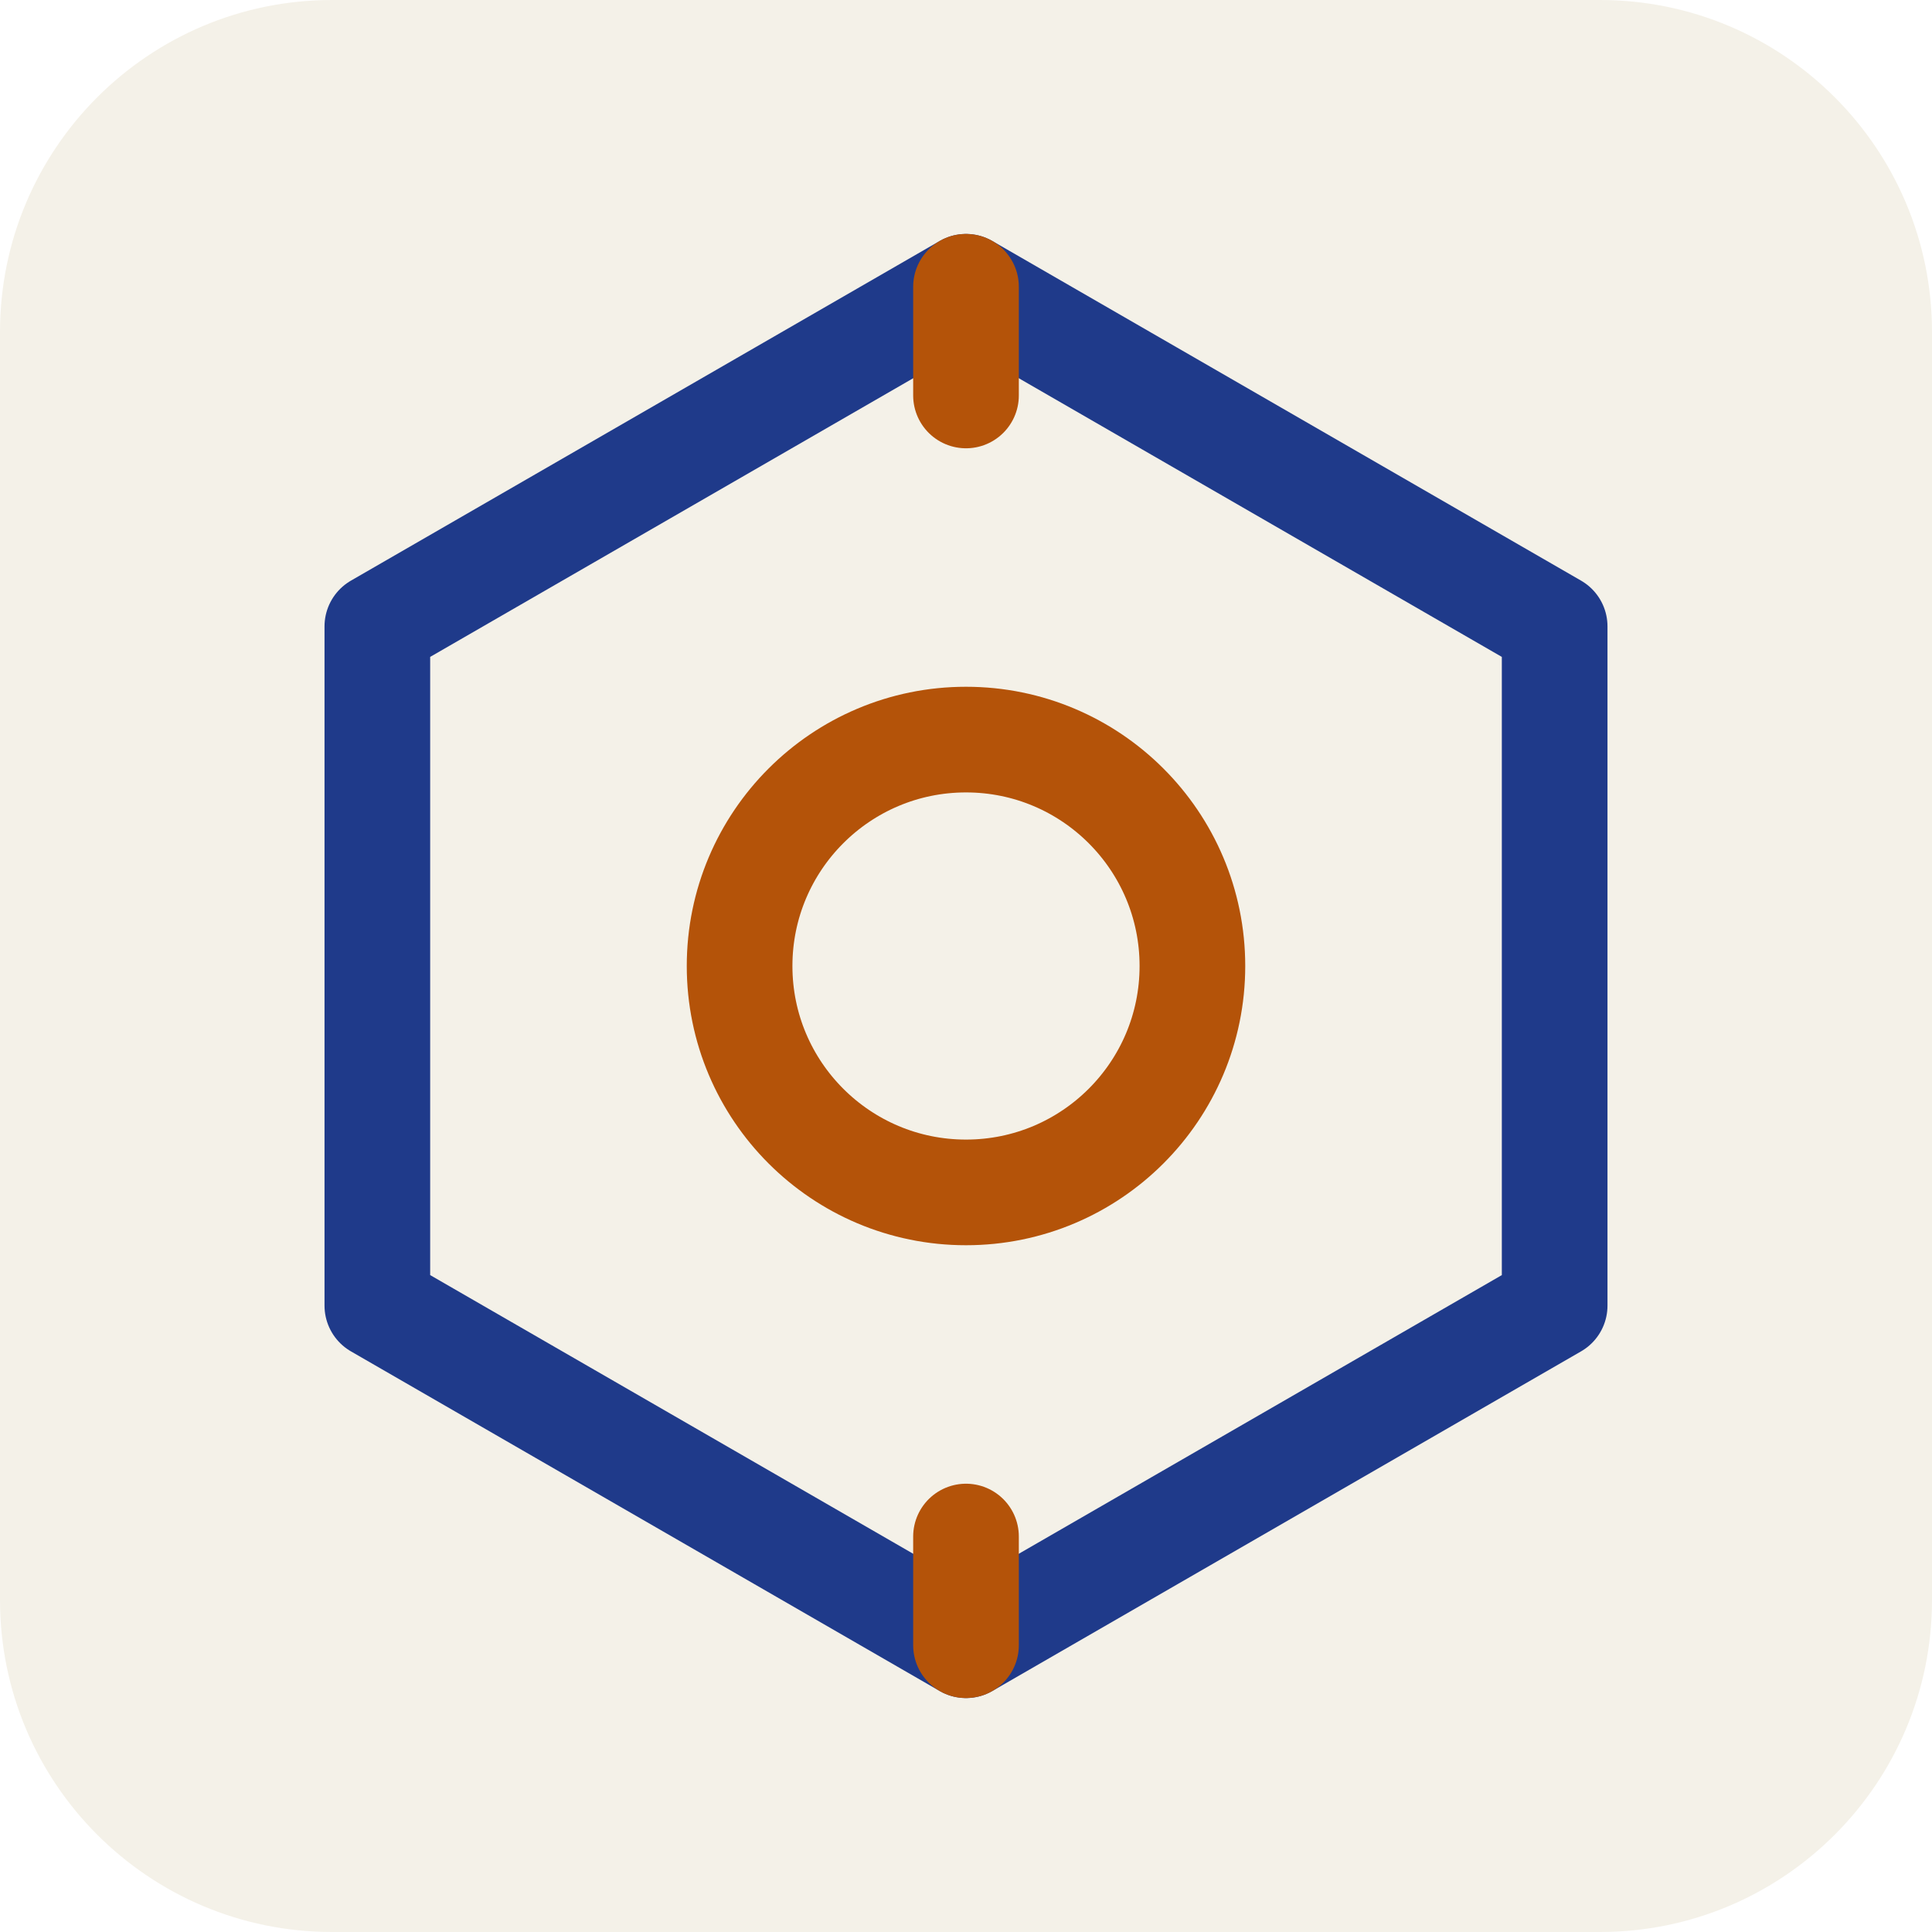
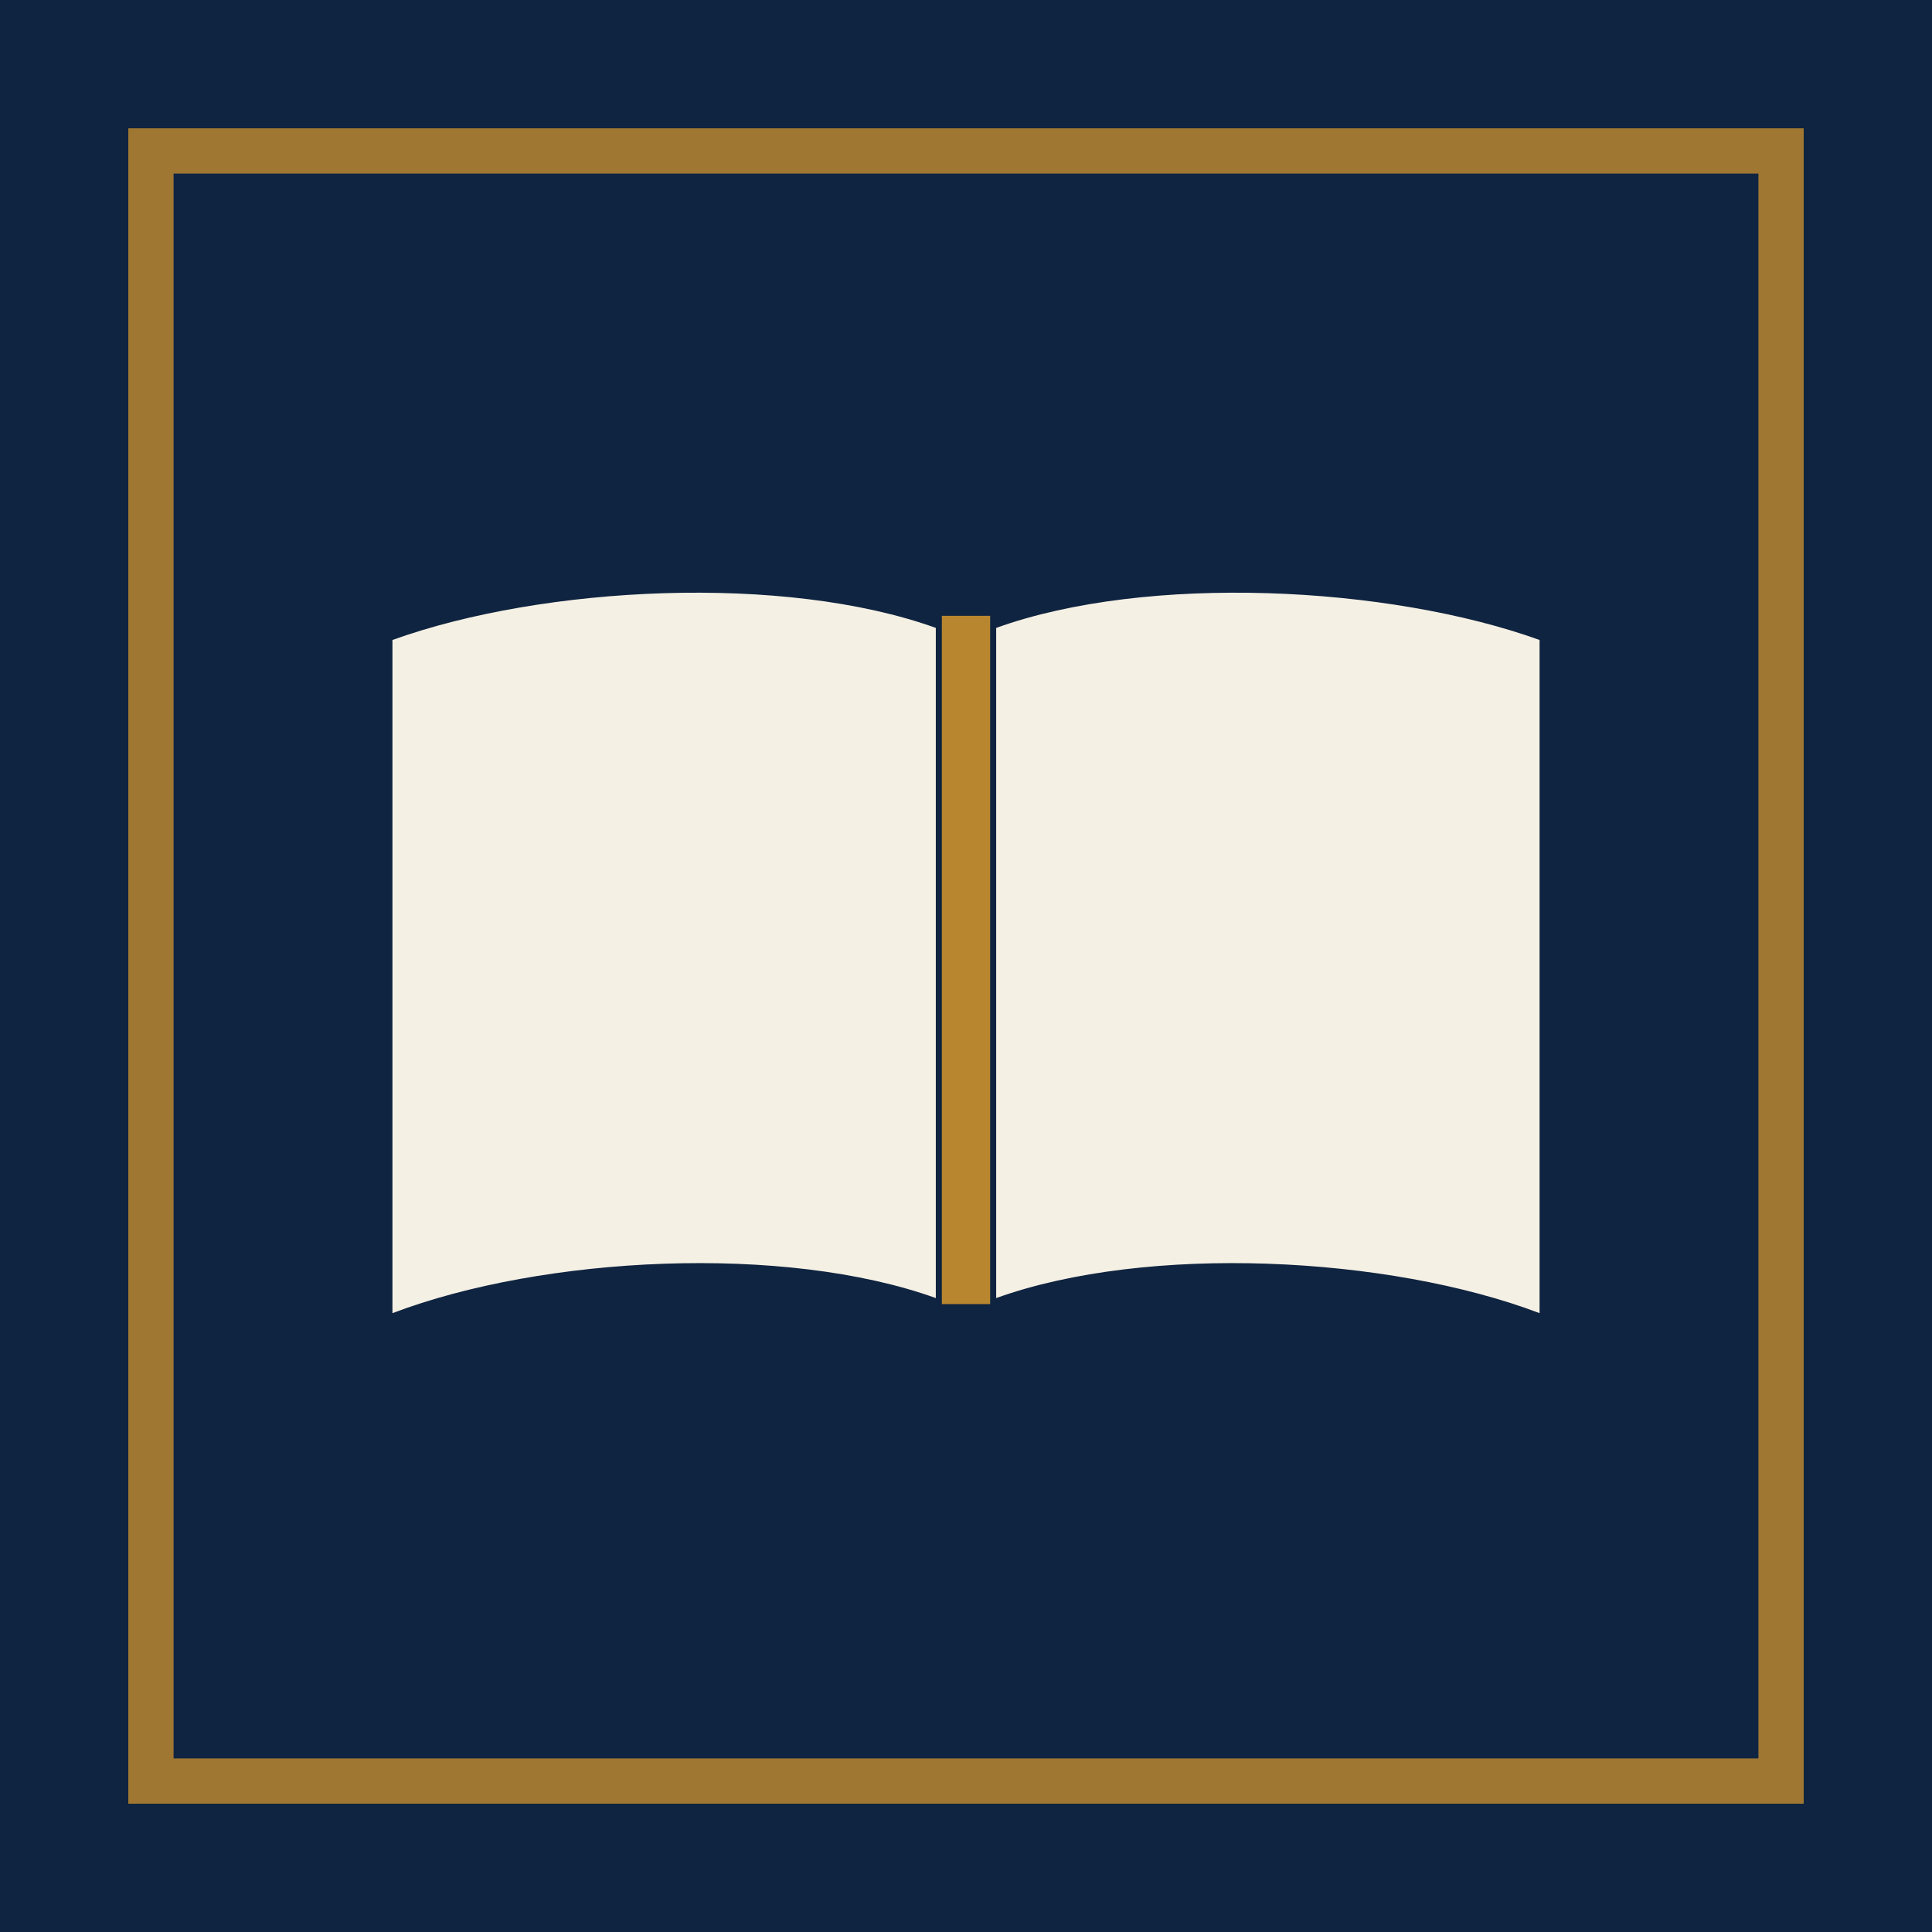
- <svg xmlns="http://www.w3.org/2000/svg" viewBox="0 0 64 64" role="img" aria-label="BSANHS SSLG">
-   <rect width="64" height="64" rx="11" fill="#f4f1e8" />
-   <path d="M32 9.5 51.5 20.75v22.5L32 54.5 12.5 43.25v-22.5Z" fill="none" stroke="#1f3a8a" stroke-width="3.5" stroke-linejoin="round" />
-   <circle cx="32" cy="32" r="7.5" fill="none" stroke="#b45309" stroke-width="3.5" />
-   <path d="M32 9.5v3.6M32 50.9v3.6" stroke="#b45309" stroke-width="3.5" stroke-linecap="round" />
+ <svg xmlns="http://www.w3.org/2000/svg" viewBox="0 0 64 64" role="img" aria-label="SSLG">
+   <rect width="64" height="64" fill="#0f2440" />
+   <rect x="5" y="5" width="54" height="54" fill="none" stroke="#b8862f" stroke-width="1.5" opacity="0.85" />
+   <path d="M13 43.5C18 41.6 26 41.2 31 43V20.8C26 19 18 19.4 13 21.2Z" fill="#f5f0e4" />
+   <path d="M51 43.5C46 41.6 38 41.2 33 43V20.8C38 19 46 19.4 51 21.2Z" fill="#f5f0e4" />
+   <path d="M32 20.4V43.2" stroke="#b8862f" stroke-width="1.6" />
</svg>
